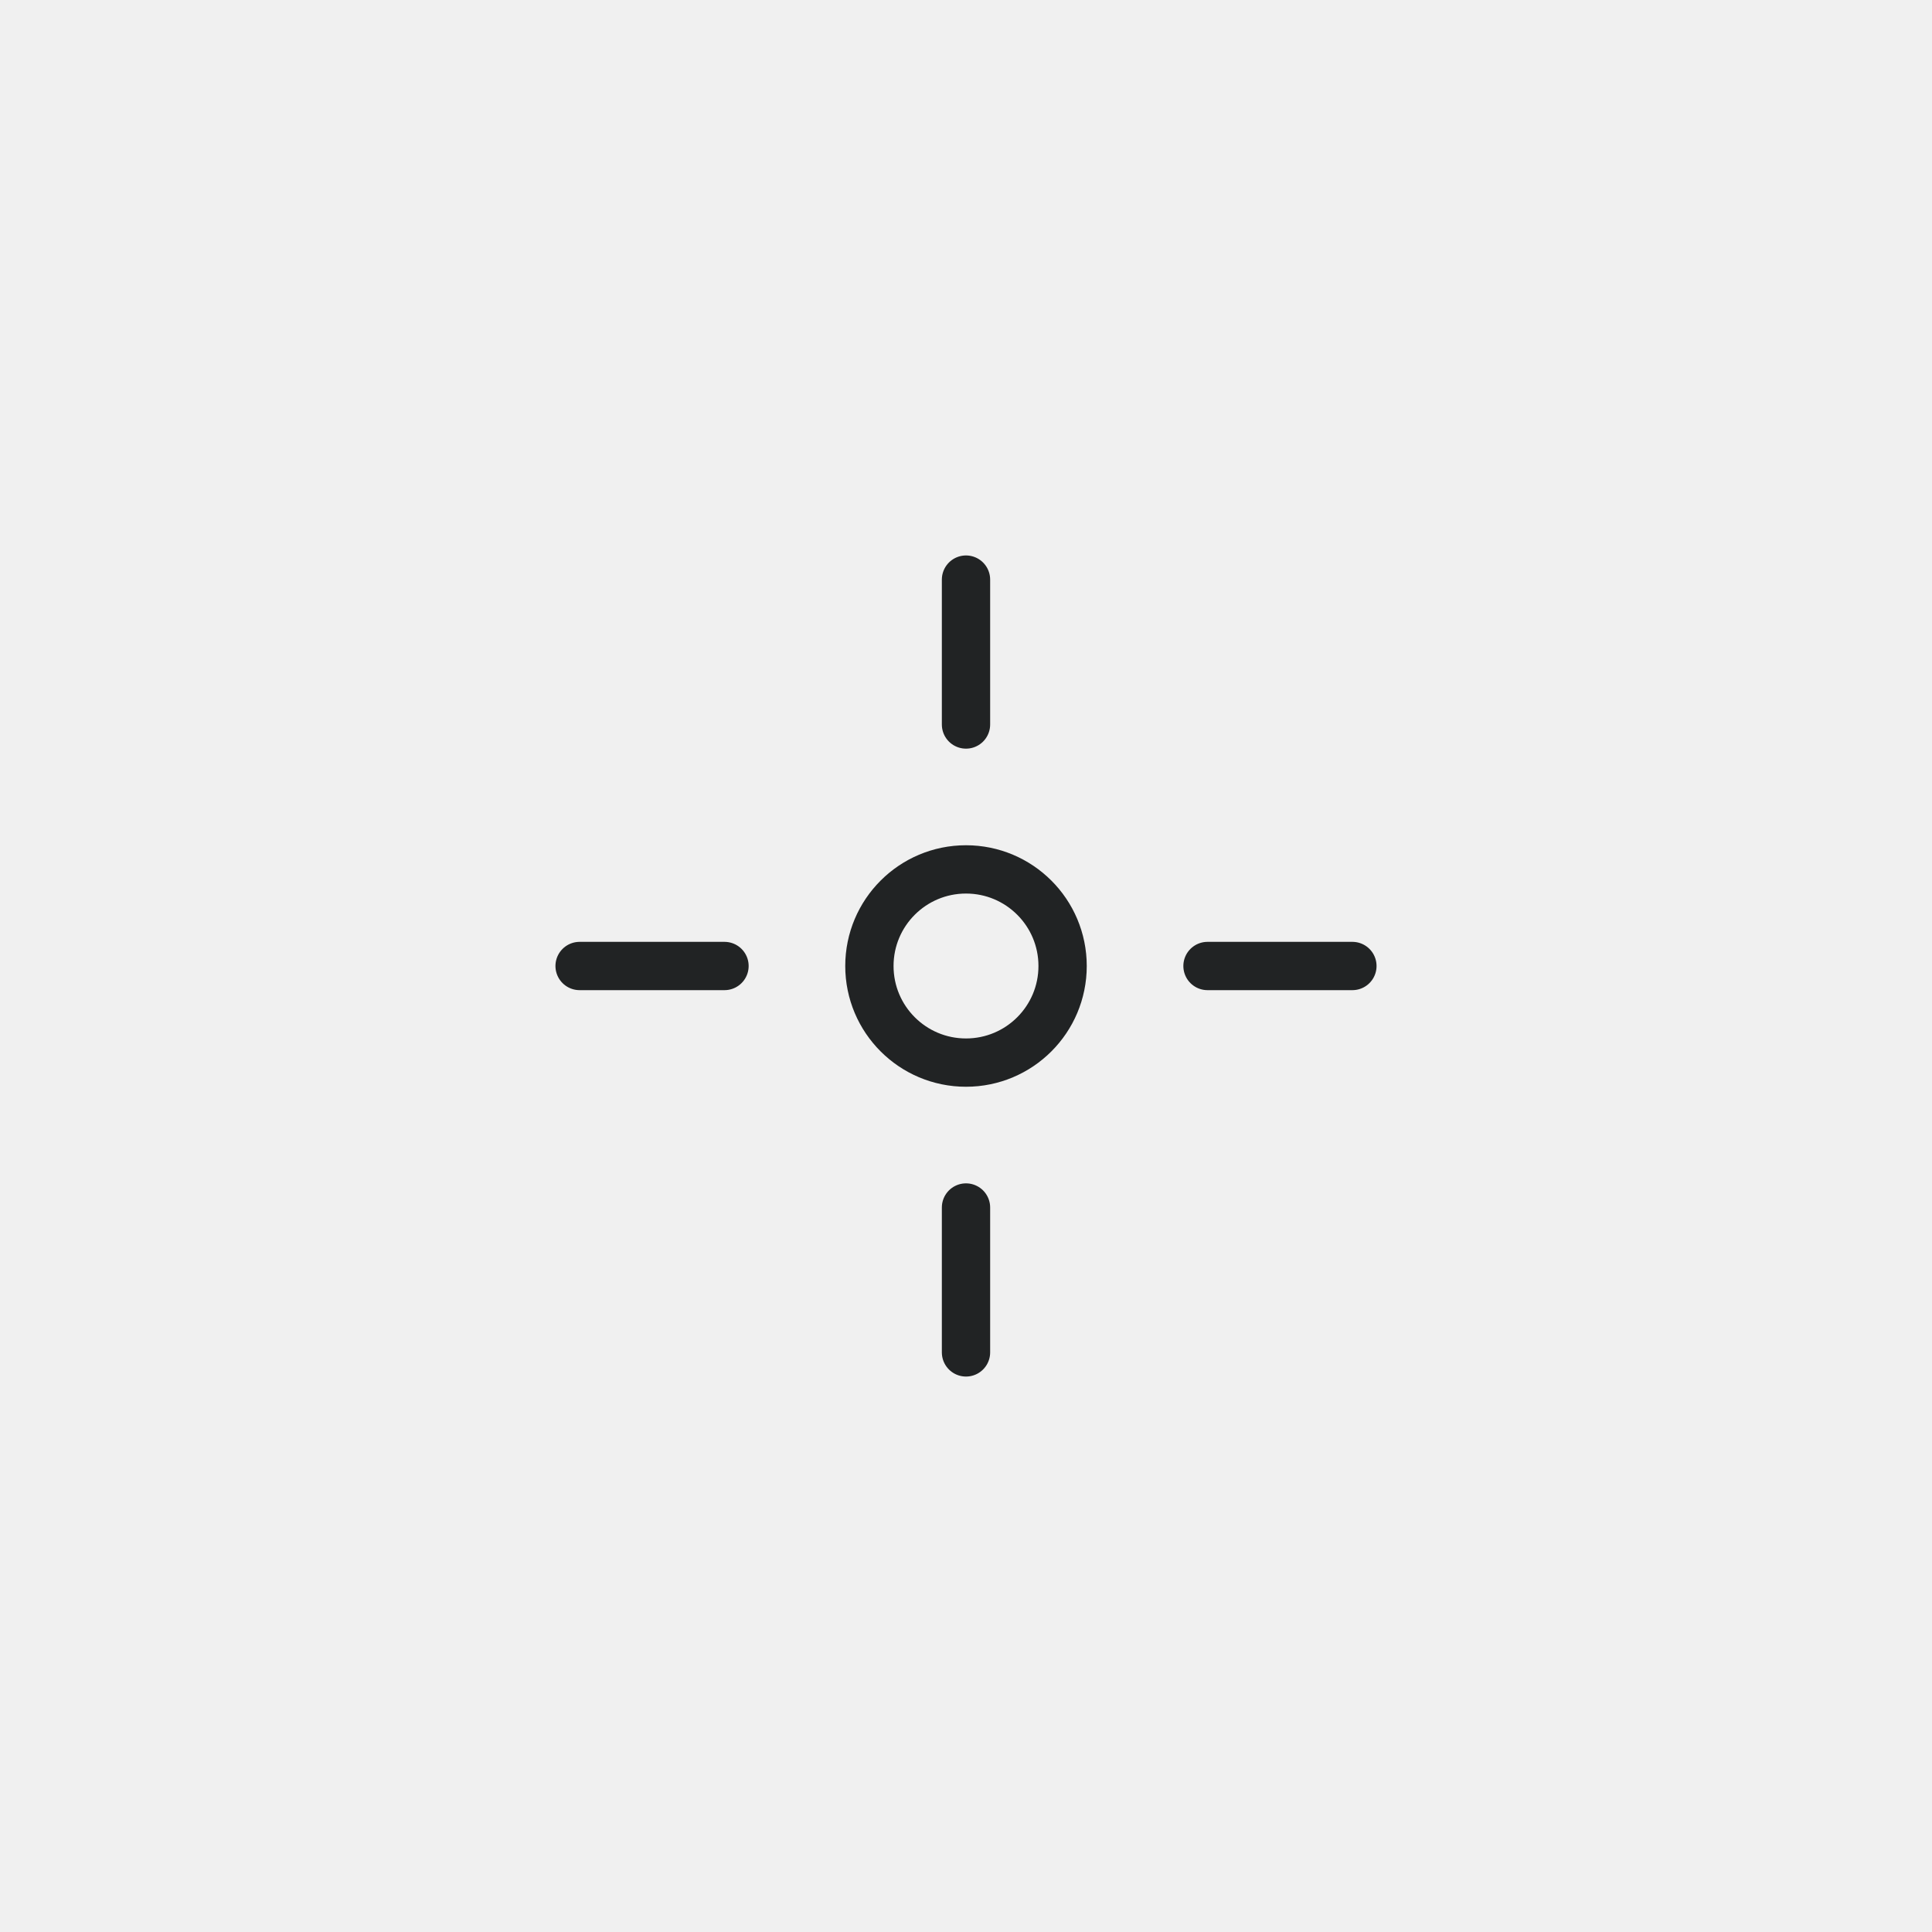
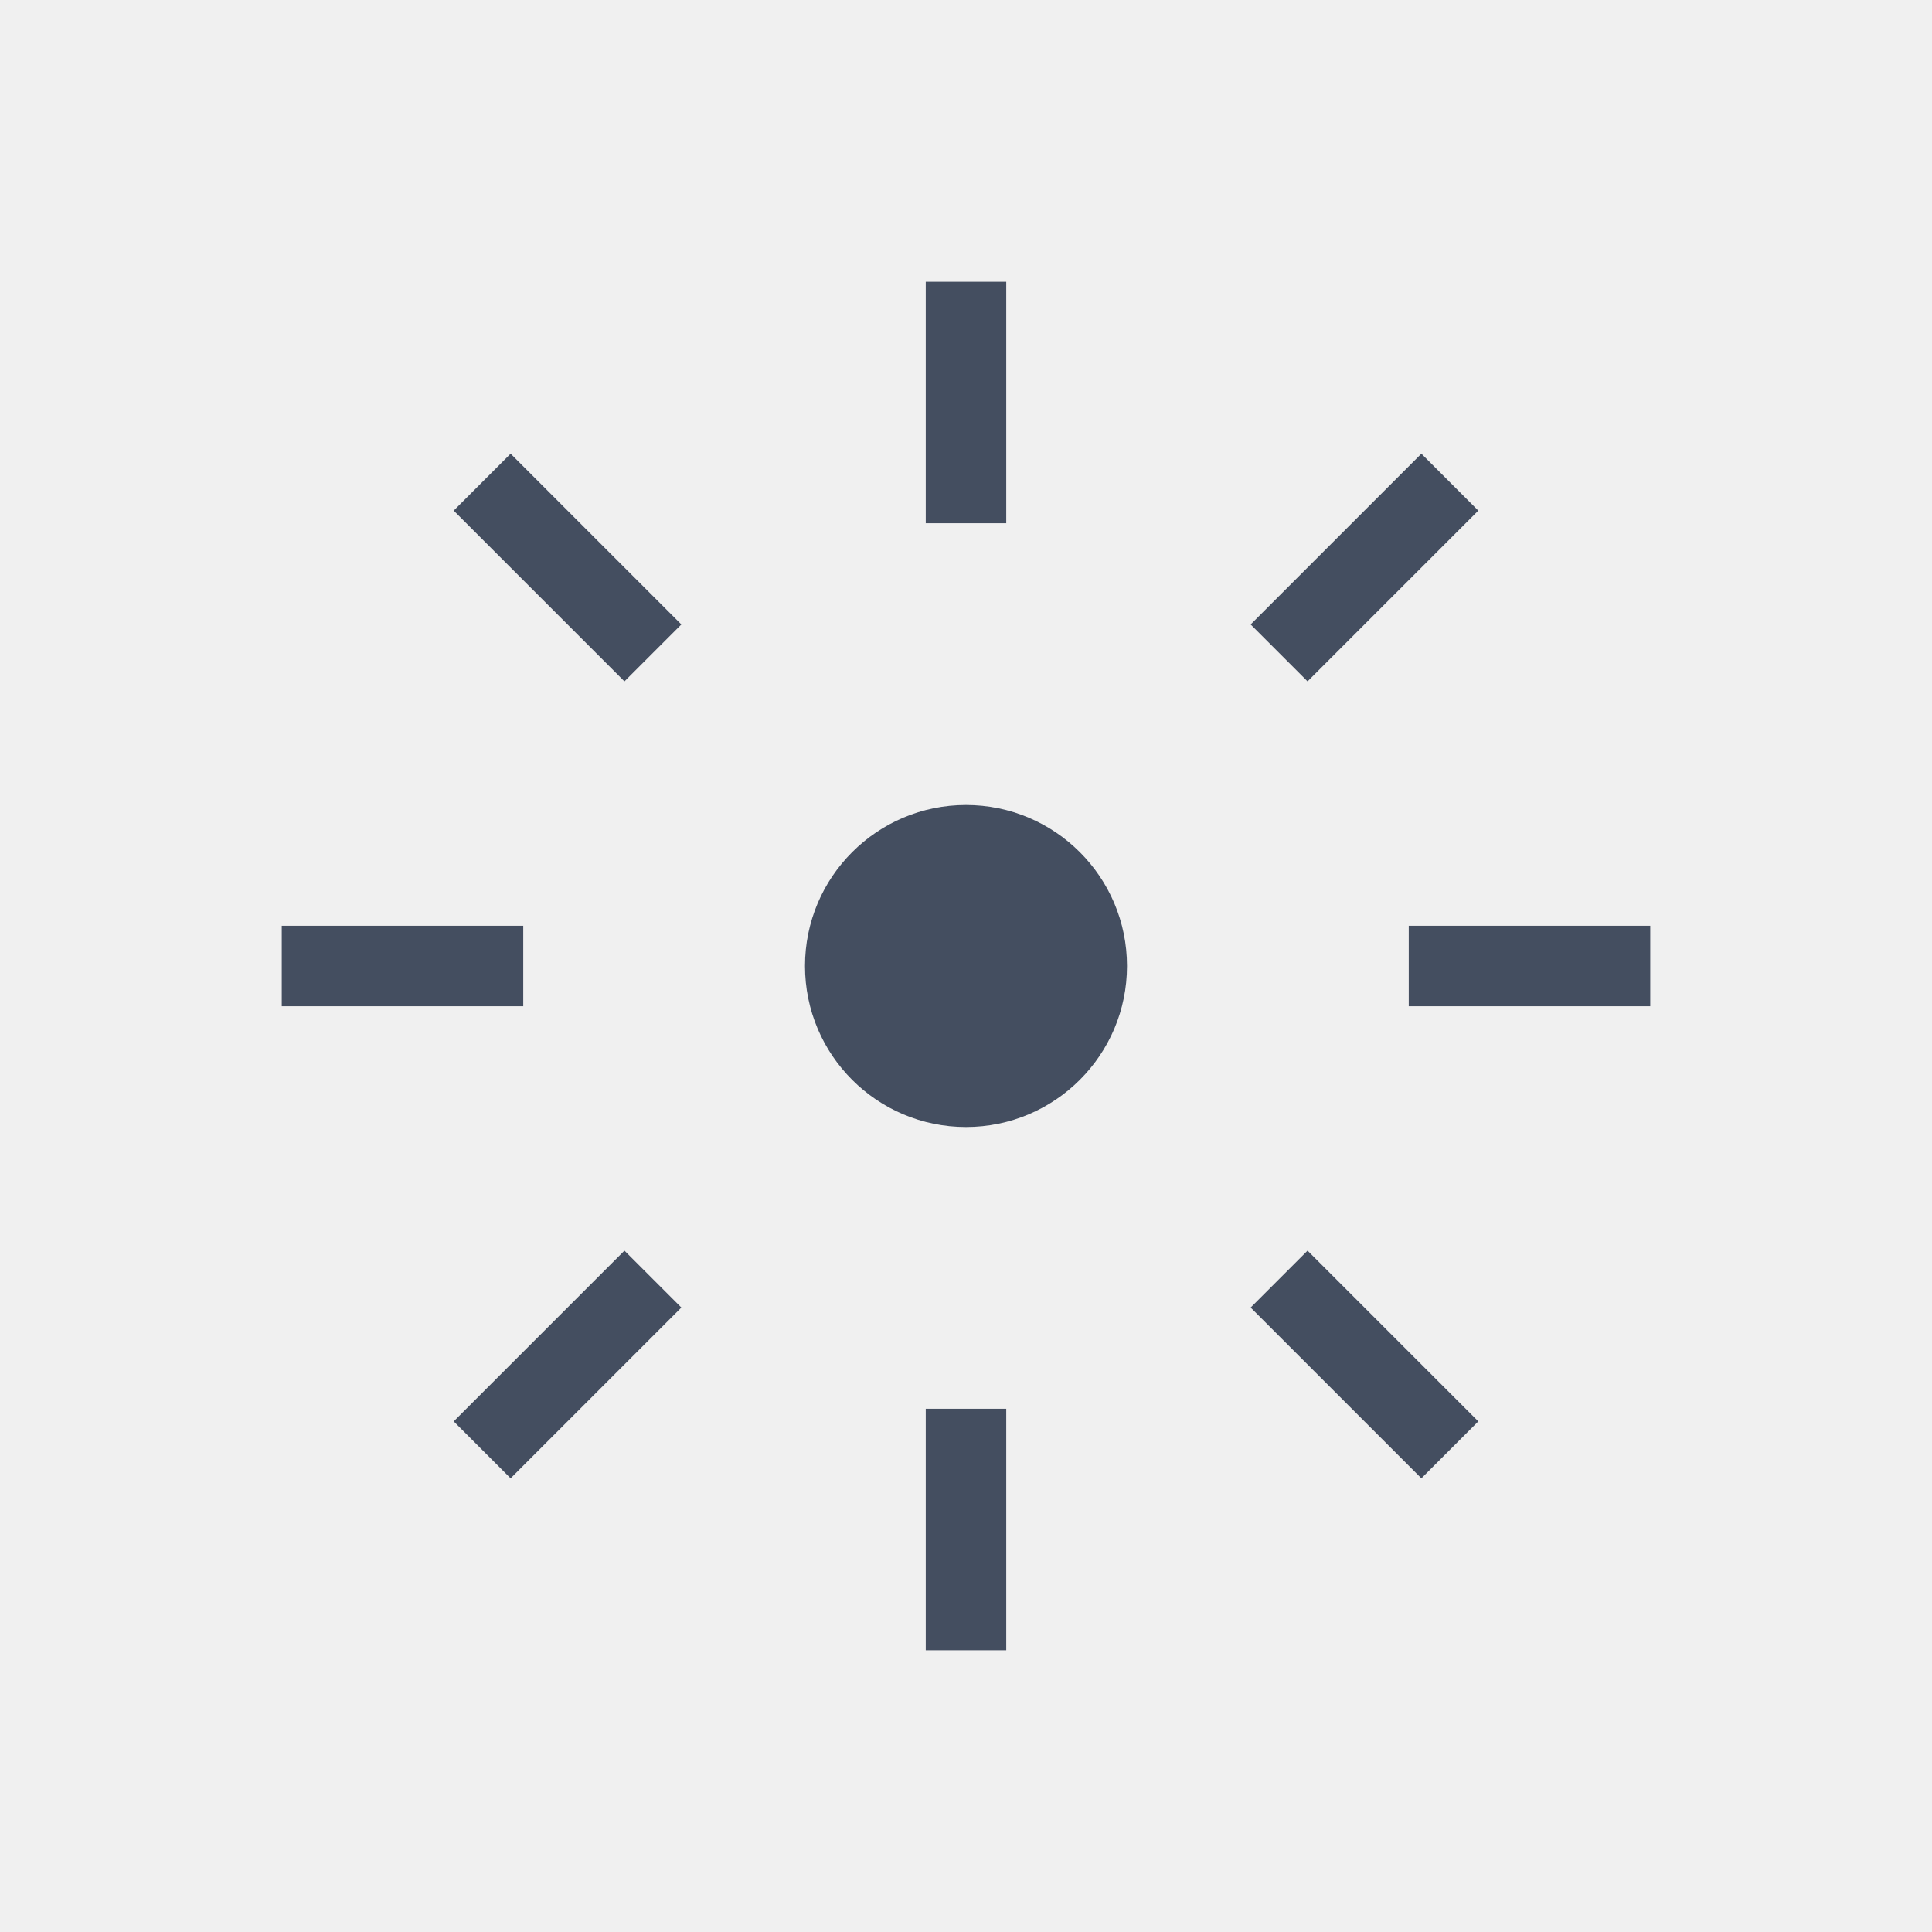
- <svg xmlns="http://www.w3.org/2000/svg" width="40px" height="40px" viewBox="0 0 40 40" version="1.1">
-   <g id="页面-4" stroke="none" stroke-width="1" fill="none" fill-rule="evenodd">
-     <g id="Whiteboard-Guidelines" transform="translate(-408, -295)">
-       <g id="laser" transform="translate(408, 295)">
-         <rect id="矩形备份-46" fill="#FFFFFF" opacity="0.01" x="0" y="0" width="40" height="40" rx="2" />
-         <line x1="15" y1="20" x2="12" y2="20" id="Stroke-11备份" stroke="#212324" stroke-linecap="round" stroke-linejoin="round" />
-         <line x1="28" y1="20" x2="25" y2="20" id="Stroke-13备份" stroke="#212324" stroke-linecap="round" stroke-linejoin="round" />
-         <path d="M20,22 L20,22 C18.895,22 18,21.105 18,20 C18,18.895 18.895,18 20,18 C21.105,18 22,18.895 22,20 C22,21.105 21.105,22 20,22 Z" id="Stroke-1备份" stroke="#212324" stroke-linecap="round" stroke-linejoin="round" />
-         <line x1="20" y1="15" x2="20" y2="12" id="Stroke-3备份" stroke="#212324" stroke-linecap="round" stroke-linejoin="round" />
-         <line x1="20" y1="28" x2="20" y2="25" id="Stroke-5备份" stroke="#212324" stroke-linecap="round" stroke-linejoin="round" />
+ <svg xmlns="http://www.w3.org/2000/svg" width="24px" height="24px" viewBox="0 0 24 24" version="1.1">
+   <g id="页面-1" stroke="none" stroke-width="1" fill="none" fill-rule="evenodd">
+     <g id="切图" transform="translate(-8, -188)">
+       <g id="编组-3备份" transform="translate(8, 188)">
+         <circle id="椭圆形" fill="#444E60" cx="12" cy="12" r="2" />
+         <line x1="12" y1="4" x2="12" y2="6" id="路径-4" stroke="#444E60" stroke-linecap="square" stroke-linejoin="round" />
+         <line x1="12" y1="18" x2="12" y2="20" id="路径-4备份" stroke="#444E60" stroke-linecap="square" stroke-linejoin="round" />
+         <line x1="20" y1="12" x2="18" y2="12" id="路径-4" stroke="#444E60" stroke-linecap="square" stroke-linejoin="round" />
+         <line x1="6" y1="12" x2="4" y2="12" id="路径-4备份" stroke="#444E60" stroke-linecap="square" stroke-linejoin="round" />
+         <line x1="17.657" y1="17.657" x2="16.243" y2="16.243" id="路径-4" stroke="#444E60" stroke-linecap="square" stroke-linejoin="round" />
+         <line x1="7.757" y1="7.757" x2="6.343" y2="6.343" id="路径-4备份" stroke="#444E60" stroke-linecap="square" stroke-linejoin="round" />
+         <line x1="6.343" y1="17.657" x2="7.757" y2="16.243" id="路径-4" stroke="#444E60" stroke-linecap="square" stroke-linejoin="round" />
+         <line x1="16.243" y1="7.757" x2="17.657" y2="6.343" id="路径-4备份" stroke="#444E60" stroke-linecap="square" stroke-linejoin="round" />
      </g>
    </g>
  </g>
</svg>
